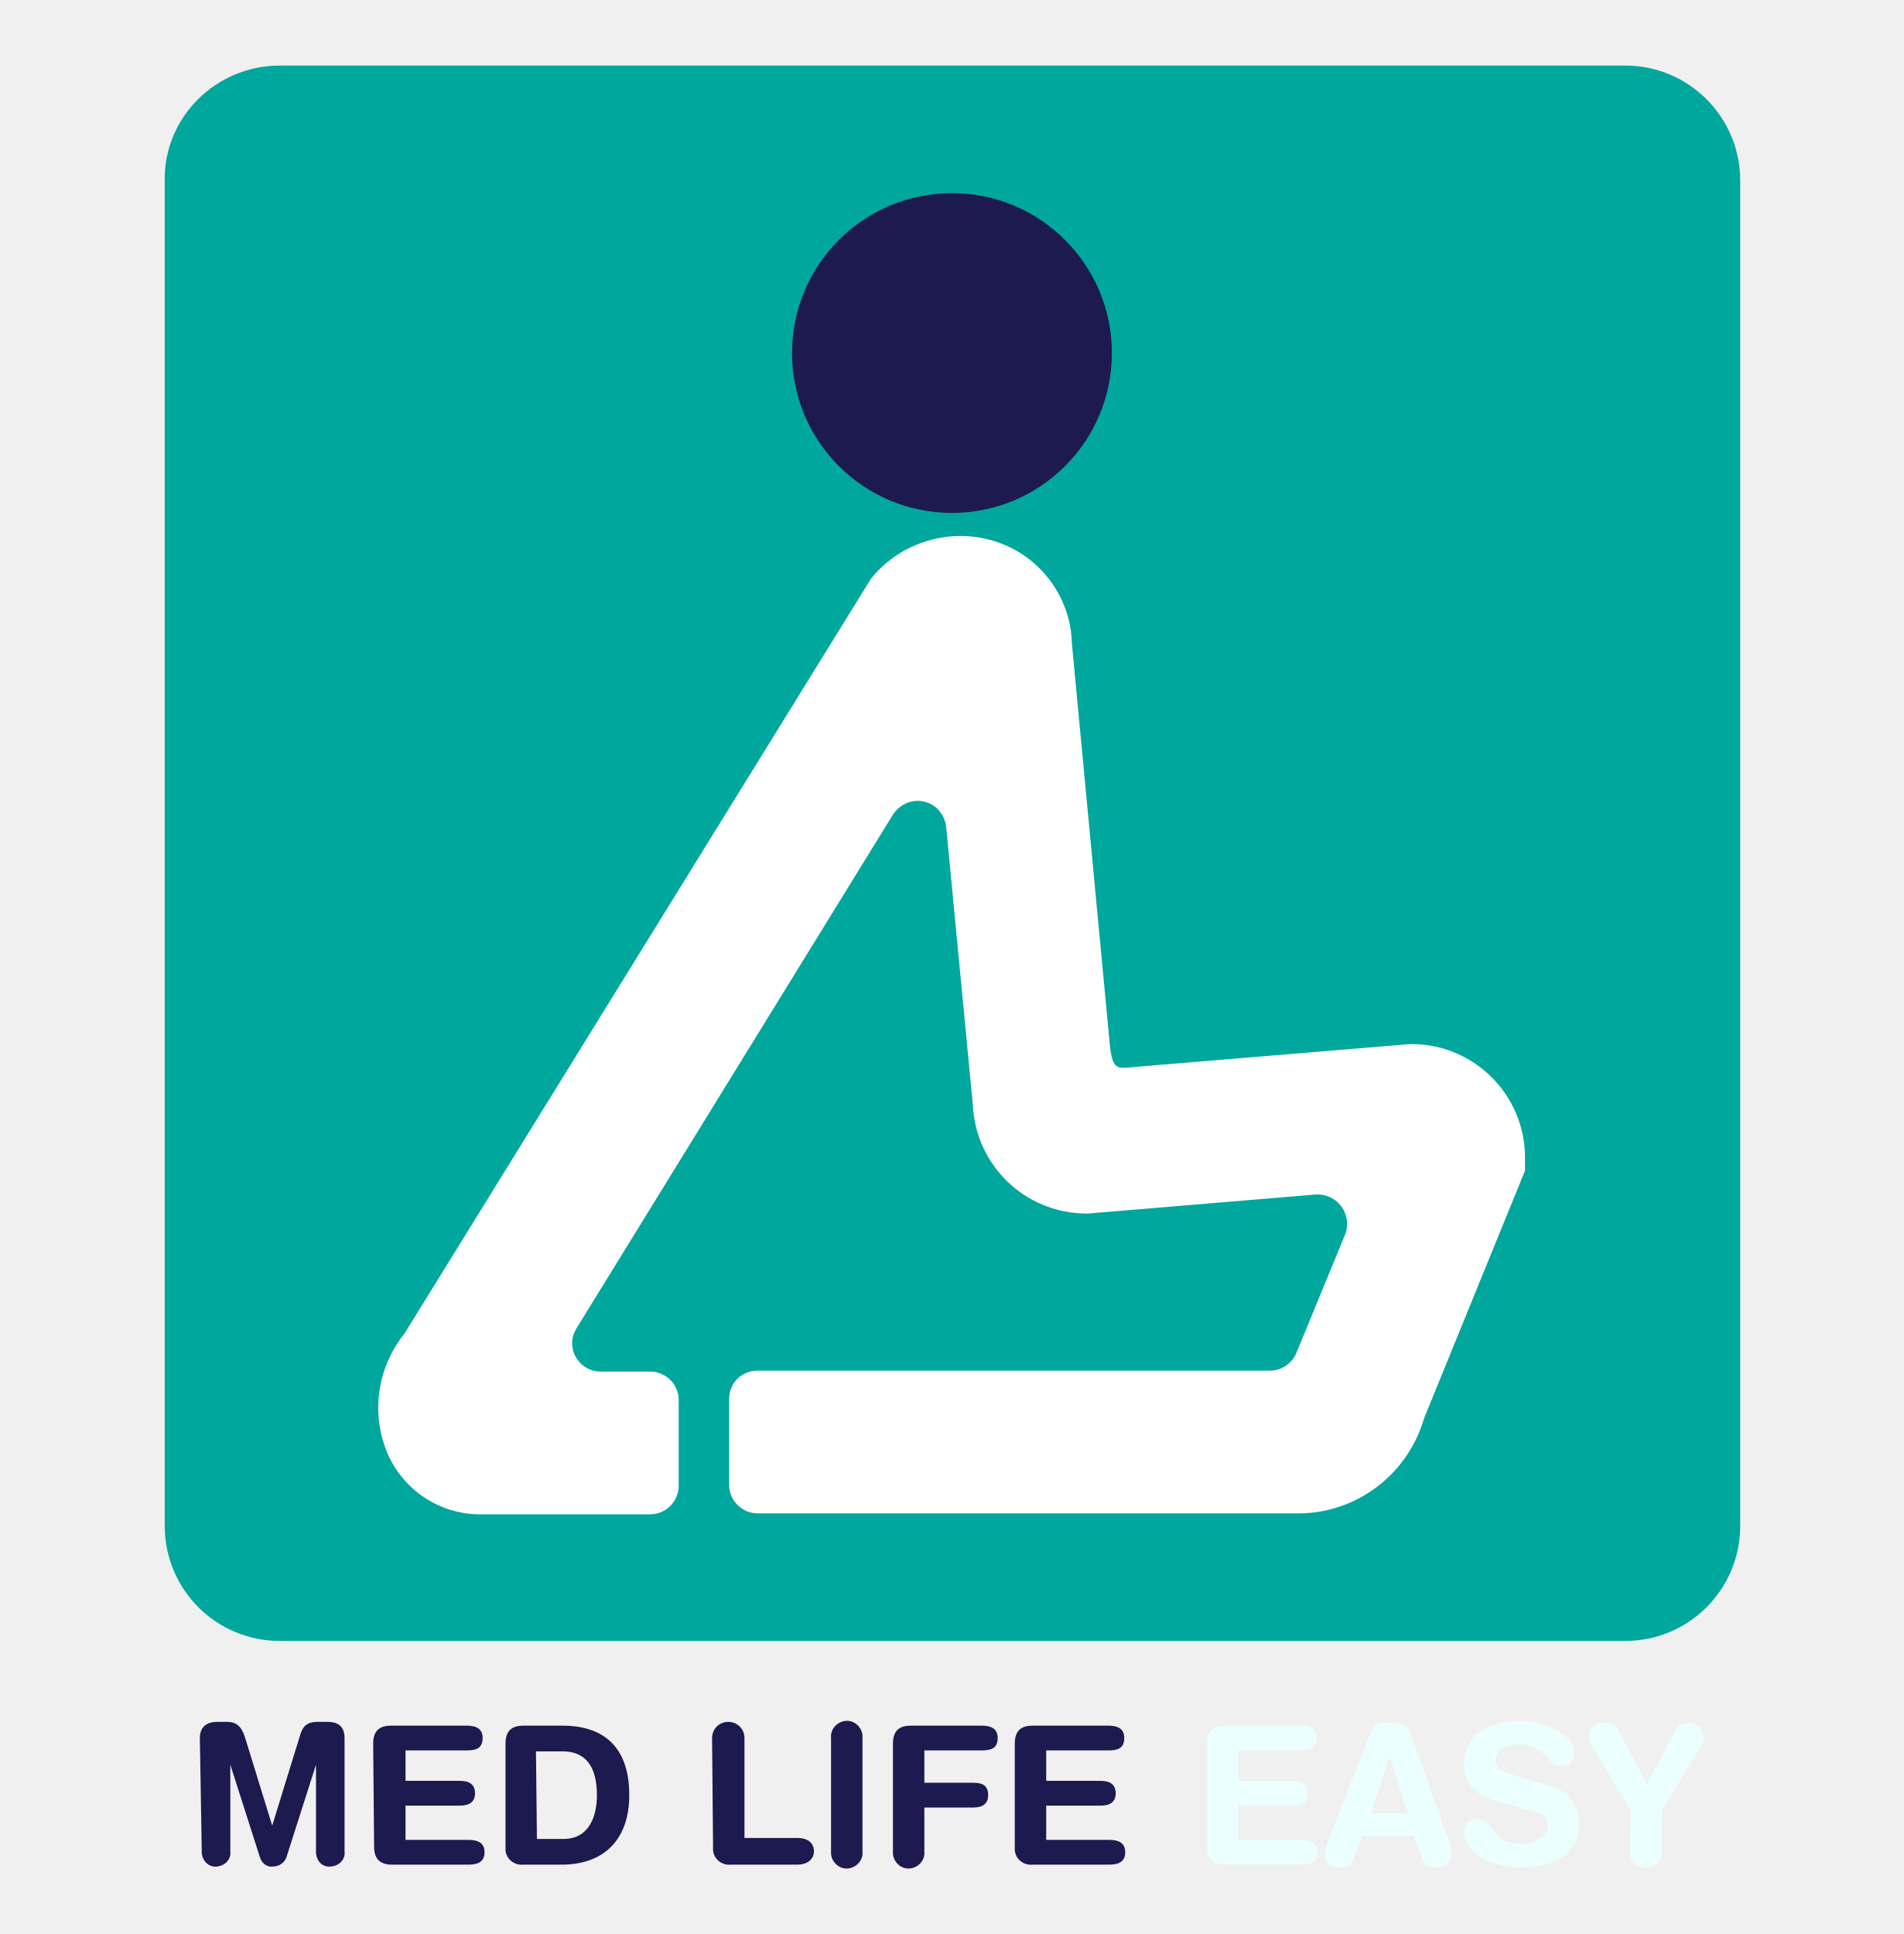
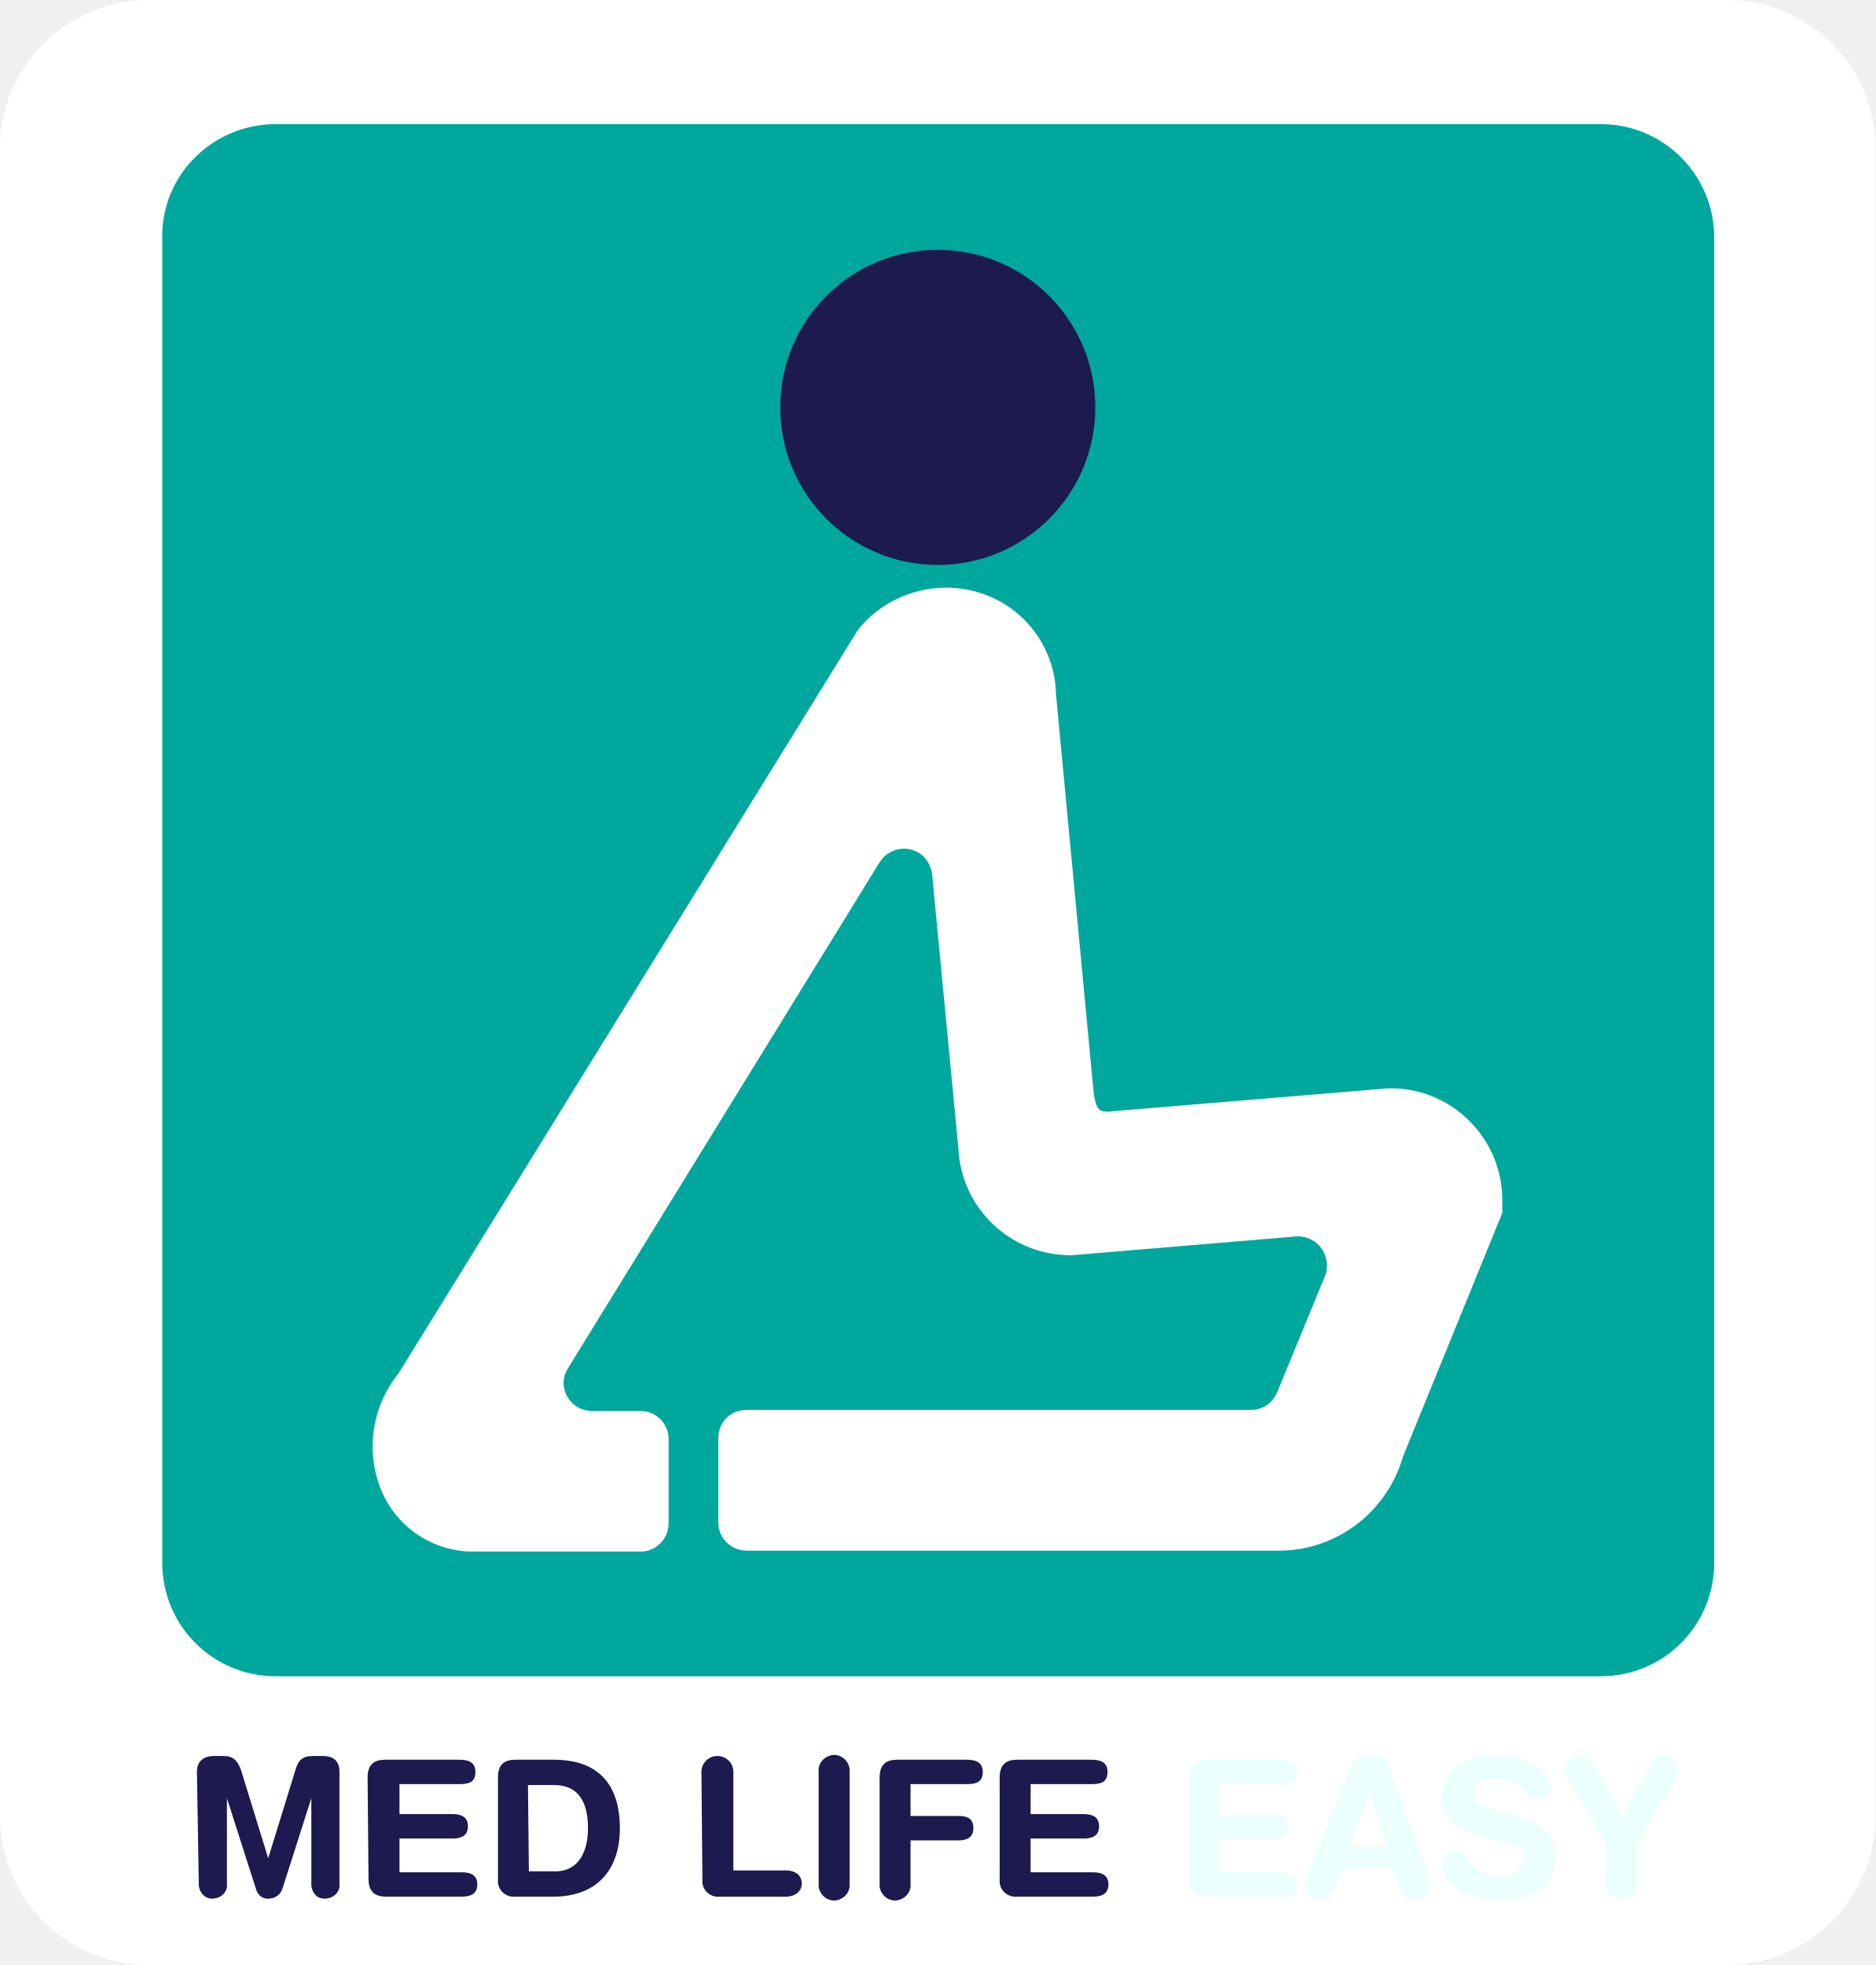
- <svg xmlns="http://www.w3.org/2000/svg" width="63" height="64" viewBox="0 0 63 64" fill="none">
-   <g id="logo.svg">
-     <g id="Group">
-       <path id="Vector" d="M9.261 2.169H53.771C55.881 2.169 57.582 3.87 57.582 5.981V50.49C57.582 52.601 55.881 54.302 53.771 54.302H9.261C7.151 54.302 5.45 52.601 5.45 50.49V5.981C5.418 3.87 7.151 2.169 9.261 2.169Z" fill="#00A79D" />
-       <path id="Vector_2" d="M46.713 34.551H46.65L37.546 35.307C36.948 35.37 36.822 35.402 36.727 34.614L35.467 21.29C35.436 19.841 34.522 18.549 33.199 18.014C31.656 17.384 29.86 17.857 28.821 19.148L13.386 44.127C12.472 45.261 12.252 46.805 12.85 48.16C13.417 49.388 14.646 50.144 15.969 50.112H21.513C22.048 50.112 22.458 49.672 22.458 49.167V46.333C22.458 45.797 22.017 45.388 21.513 45.388H19.875C19.339 45.388 18.93 44.947 18.93 44.443C18.93 44.254 18.993 44.096 19.087 43.938L29.545 26.96C29.829 26.519 30.396 26.361 30.868 26.645C31.12 26.802 31.278 27.086 31.309 27.369L32.191 36.568C32.286 38.552 33.892 40.127 35.908 40.158H36.003L43.531 39.529C44.067 39.497 44.508 39.875 44.571 40.41C44.571 40.568 44.571 40.725 44.508 40.852L42.901 44.758C42.744 45.136 42.397 45.356 42.019 45.356H25.072C24.537 45.356 24.127 45.766 24.127 46.301V49.136C24.127 49.672 24.568 50.081 25.072 50.081H42.964C44.886 50.081 46.587 48.789 47.122 46.931L50.461 38.741C50.461 38.741 50.461 38.741 50.461 38.709V38.3C50.461 36.252 48.792 34.551 46.713 34.551Z" fill="white" />
-       <path id="Vector_3" d="M31.499 16.974C34.422 16.974 36.791 14.605 36.791 11.682C36.791 8.76 34.422 6.391 31.499 6.391C28.576 6.391 26.207 8.76 26.207 11.682C26.207 14.605 28.576 16.974 31.499 16.974Z" fill="#1D1A4F" />
-       <path id="Vector_4" d="M6.613 57.515C6.613 57.105 6.897 56.98 7.18 56.98H7.495C7.81 56.98 7.968 57.105 8.094 57.452L9.007 60.413L9.921 57.452C10.015 57.105 10.173 56.98 10.519 56.98H10.834C11.118 56.98 11.401 57.074 11.401 57.515V61.264C11.433 61.516 11.244 61.736 10.96 61.767C10.677 61.799 10.488 61.61 10.456 61.327C10.456 61.295 10.456 61.264 10.456 61.264V58.397L9.48 61.453C9.417 61.642 9.228 61.767 9.039 61.767C8.85 61.799 8.661 61.673 8.598 61.453L7.621 58.397V61.264C7.653 61.516 7.464 61.736 7.18 61.767C6.928 61.799 6.708 61.61 6.676 61.327C6.676 61.295 6.676 61.264 6.676 61.264L6.613 57.515Z" fill="#1D1A4F" />
-       <path id="Vector_5" d="M12.348 57.704C12.348 57.231 12.6 57.105 12.946 57.105H15.435C15.75 57.105 15.97 57.2 15.97 57.515C15.97 57.861 15.75 57.925 15.435 57.925H13.419V58.932H15.214C15.498 58.932 15.718 59.027 15.718 59.342C15.718 59.657 15.498 59.752 15.214 59.752H13.419V60.886H15.498C15.813 60.886 16.033 60.98 16.033 61.295C16.033 61.61 15.813 61.705 15.498 61.705H12.978C12.6 61.705 12.379 61.547 12.379 61.106L12.348 57.704Z" fill="#1D1A4F" />
-       <path id="Vector_6" d="M16.727 57.704C16.727 57.231 16.979 57.105 17.325 57.105H18.617C19.751 57.105 20.822 57.609 20.822 59.405C20.822 60.854 20.003 61.705 18.585 61.705H17.325C17.042 61.736 16.758 61.547 16.727 61.232C16.727 61.169 16.727 61.138 16.727 61.075V57.704ZM17.766 60.854H18.648C19.499 60.854 19.751 60.098 19.751 59.405C19.751 58.492 19.404 57.956 18.617 57.956H17.735L17.766 60.854Z" fill="#1D1A4F" />
-       <path id="Vector_7" d="M23.562 57.515C23.562 57.231 23.783 56.98 24.098 56.98C24.381 56.98 24.634 57.2 24.634 57.515V60.822H26.398C26.712 60.822 26.933 60.98 26.933 61.264C26.933 61.547 26.681 61.705 26.398 61.705H24.192C23.909 61.736 23.625 61.547 23.594 61.232C23.594 61.169 23.594 61.138 23.594 61.075L23.562 57.515Z" fill="#1D1A4F" />
-       <path id="Vector_8" d="M27.499 57.515C27.468 57.231 27.688 56.98 27.972 56.948C28.255 56.916 28.507 57.137 28.539 57.42C28.539 57.452 28.539 57.483 28.539 57.515V61.264C28.57 61.547 28.35 61.799 28.066 61.831C27.783 61.862 27.531 61.642 27.499 61.358C27.499 61.327 27.499 61.295 27.499 61.264V57.515Z" fill="#1D1A4F" />
-       <path id="Vector_9" d="M29.547 57.704C29.547 57.231 29.799 57.105 30.145 57.105H32.476C32.791 57.105 33.012 57.2 33.012 57.515C33.012 57.861 32.791 57.925 32.476 57.925H30.586V58.995H32.193C32.476 58.995 32.697 59.059 32.697 59.405C32.697 59.72 32.476 59.815 32.193 59.815H30.586V61.264C30.618 61.547 30.397 61.799 30.114 61.831C29.83 61.862 29.578 61.642 29.547 61.358C29.547 61.327 29.547 61.295 29.547 61.264V57.704Z" fill="#1D1A4F" />
-       <path id="Vector_10" d="M33.578 57.704C33.578 57.231 33.83 57.105 34.177 57.105H36.665C36.98 57.105 37.201 57.2 37.201 57.515C37.201 57.861 36.98 57.925 36.665 57.925H34.618V58.932H36.413C36.697 58.932 36.917 59.027 36.917 59.342C36.917 59.657 36.697 59.752 36.413 59.752H34.618V60.886H36.697C37.012 60.886 37.232 60.98 37.232 61.295C37.232 61.61 37.012 61.705 36.697 61.705H34.177C33.893 61.736 33.61 61.547 33.578 61.232C33.578 61.169 33.578 61.138 33.578 61.075V57.704Z" fill="#1D1A4F" />
-       <path id="Vector_11" d="M39.941 57.704C39.941 57.231 40.193 57.105 40.54 57.105H43.028C43.343 57.105 43.564 57.2 43.564 57.515C43.564 57.861 43.343 57.925 43.028 57.925H40.981V58.932H42.776C43.06 58.932 43.28 59.027 43.28 59.342C43.28 59.657 43.06 59.752 42.776 59.752H40.981V60.886H43.06C43.375 60.886 43.595 60.98 43.595 61.295C43.595 61.61 43.375 61.705 43.06 61.705H40.54C40.162 61.705 39.941 61.547 39.941 61.106V57.704Z" fill="#EBFFFE" />
-       <path id="Vector_12" d="M45.36 57.326C45.423 57.105 45.643 56.98 45.864 57.011H46.116C46.368 56.98 46.62 57.137 46.683 57.389L47.943 60.917C48.006 61.043 48.037 61.169 48.037 61.327C48.037 61.578 47.817 61.799 47.533 61.799C47.313 61.831 47.124 61.705 47.061 61.516L46.777 60.76H45.076L44.793 61.516C44.73 61.705 44.541 61.831 44.32 61.799C44.068 61.831 43.848 61.642 43.848 61.389C43.848 61.358 43.848 61.358 43.848 61.327C43.848 61.2 43.911 61.043 43.942 60.917L45.36 57.326ZM45.99 58.145L45.36 60.004H46.588L45.99 58.145Z" fill="#EBFFFE" />
-       <path id="Vector_13" d="M51.028 59.027C52.005 59.248 52.257 59.815 52.257 60.35C52.257 61.169 51.627 61.799 50.367 61.799C49.044 61.799 48.445 61.138 48.445 60.633C48.445 60.413 48.634 60.193 48.855 60.193H48.886C49.453 60.193 49.296 61.011 50.367 61.011C50.902 61.011 51.217 60.697 51.217 60.413C51.217 60.224 51.123 60.035 50.776 59.941L49.579 59.626C48.634 59.373 48.445 58.838 48.445 58.365C48.445 57.326 49.39 56.948 50.304 56.948C51.123 56.948 52.099 57.42 52.099 58.019C52.099 58.271 51.879 58.46 51.658 58.428H51.627C51.154 58.428 51.217 57.736 50.241 57.736C49.768 57.736 49.485 57.956 49.485 58.271C49.485 58.586 49.863 58.681 50.209 58.775L51.028 59.027Z" fill="#EBFFFE" />
-       <path id="Vector_14" d="M53.96 59.909L52.669 57.767C52.606 57.672 52.574 57.578 52.574 57.483C52.574 57.2 52.826 56.98 53.078 57.011C53.078 57.011 53.078 57.011 53.11 57.011C53.33 57.011 53.519 57.105 53.582 57.326L54.496 59.027L55.409 57.326C55.472 57.137 55.661 57.011 55.85 57.011C56.134 57.011 56.354 57.2 56.386 57.483C56.386 57.578 56.354 57.672 56.291 57.767L55 59.909V61.264C55 61.547 54.779 61.799 54.464 61.799C54.181 61.799 53.929 61.578 53.929 61.264L53.96 59.909Z" fill="#EBFFFE" />
+ <svg xmlns="http://www.w3.org/2000/svg" width="63" height="66" viewBox="0 0 63 66" fill="none">
+   <rect width="63" height="66" rx="5" fill="white" />
+   <g clip-path="url(#clip0_1_67)">
+     <g clip-path="url(#clip1_1_67)">
+       <path d="M9.261 4.17H53.771C55.881 4.17 57.582 5.871 57.582 7.981V52.491C57.582 54.601 55.881 56.302 53.771 56.302H9.261C7.151 56.302 5.45 54.601 5.45 52.491V7.981C5.418 5.871 7.151 4.17 9.261 4.17Z" fill="#00A79D" />
+       <path d="M46.715 36.553H46.651L37.548 37.309C36.95 37.372 36.824 37.403 36.729 36.616L35.469 23.291C35.438 21.842 34.524 20.551 33.201 20.015C31.657 19.385 29.862 19.858 28.823 21.149L13.387 46.129C12.474 47.263 12.254 48.806 12.852 50.161C13.419 51.389 14.648 52.145 15.97 52.114H21.515C22.05 52.114 22.459 51.673 22.459 51.169V48.334C22.459 47.798 22.018 47.389 21.515 47.389H19.877C19.341 47.389 18.931 46.948 18.931 46.444C18.931 46.255 18.994 46.097 19.089 45.94L29.547 28.961C29.831 28.52 30.398 28.363 30.87 28.646C31.122 28.804 31.279 29.087 31.311 29.371L32.193 38.569C32.288 40.553 33.894 42.128 35.91 42.16H36.005L43.533 41.53C44.069 41.498 44.51 41.876 44.572 42.412C44.572 42.569 44.572 42.727 44.51 42.853L42.903 46.759C42.745 47.137 42.399 47.357 42.021 47.357H25.074C24.538 47.357 24.129 47.767 24.129 48.302V51.137C24.129 51.673 24.57 52.082 25.074 52.082H42.966C44.888 52.082 46.589 50.791 47.124 48.932L50.463 40.742C50.463 40.742 50.463 40.742 50.463 40.711V40.301C50.463 38.254 48.794 36.553 46.715 36.553Z" fill="white" />
+       <path d="M31.501 18.975C34.424 18.975 36.793 16.605 36.793 13.683C36.793 10.76 34.424 8.391 31.501 8.391C28.578 8.391 26.209 10.76 26.209 13.683C26.209 16.605 28.578 18.975 31.501 18.975Z" fill="#1D1A4F" />
+       <path d="M6.615 59.516C6.615 59.106 6.899 58.98 7.182 58.98H7.497C7.812 58.98 7.97 59.106 8.096 59.453L9.009 62.414L9.923 59.453C10.017 59.106 10.175 58.98 10.521 58.98H10.836C11.12 58.98 11.403 59.075 11.403 59.516V63.264C11.435 63.517 11.246 63.737 10.962 63.769C10.679 63.8 10.49 63.611 10.458 63.328C10.458 63.296 10.458 63.264 10.458 63.264V60.398L9.482 63.453C9.419 63.642 9.23 63.769 9.041 63.769C8.852 63.8 8.663 63.674 8.6 63.453L7.623 60.398V63.264C7.655 63.517 7.466 63.737 7.182 63.769C6.93 63.8 6.71 63.611 6.678 63.328C6.678 63.296 6.678 63.264 6.678 63.264L6.615 59.516Z" fill="#1D1A4F" />
+       <path d="M12.348 59.704C12.348 59.231 12.6 59.105 12.946 59.105H15.435C15.75 59.105 15.97 59.2 15.97 59.515C15.97 59.861 15.75 59.925 15.435 59.925H13.419V60.932H15.214C15.498 60.932 15.718 61.027 15.718 61.342C15.718 61.657 15.498 61.752 15.214 61.752H13.419V62.886H15.498C15.813 62.886 16.033 62.98 16.033 63.295C16.033 63.61 15.813 63.705 15.498 63.705H12.978C12.6 63.705 12.379 63.547 12.379 63.106L12.348 59.704Z" fill="#1D1A4F" />
+       <path d="M16.727 59.704C16.727 59.231 16.979 59.105 17.325 59.105H18.617C19.751 59.105 20.822 59.609 20.822 61.405C20.822 62.854 20.003 63.705 18.585 63.705H17.325C17.042 63.736 16.758 63.547 16.727 63.232C16.727 63.169 16.727 63.138 16.727 63.075V59.704ZM17.766 62.854H18.648C19.499 62.854 19.751 62.098 19.751 61.405C19.751 60.492 19.404 59.956 18.617 59.956H17.735L17.766 62.854Z" fill="#1D1A4F" />
+       <path d="M23.562 59.516C23.562 59.233 23.783 58.98 24.098 58.98C24.381 58.98 24.634 59.201 24.634 59.516V62.824H26.398C26.712 62.824 26.933 62.981 26.933 63.264C26.933 63.548 26.681 63.706 26.398 63.706H24.192C23.909 63.737 23.625 63.548 23.594 63.233C23.594 63.17 23.594 63.139 23.594 63.075L23.562 59.516Z" fill="#1D1A4F" />
+       <path d="M27.499 59.515C27.468 59.232 27.688 58.98 27.972 58.948C28.255 58.917 28.507 59.137 28.539 59.421C28.539 59.452 28.539 59.484 28.539 59.515V63.264C28.57 63.547 28.35 63.799 28.066 63.831C27.783 63.862 27.531 63.642 27.499 63.358C27.499 63.327 27.499 63.295 27.499 63.264V59.515Z" fill="#1D1A4F" />
+       <path d="M29.547 59.704C29.547 59.231 29.799 59.105 30.145 59.105H32.476C32.791 59.105 33.012 59.2 33.012 59.515C33.012 59.861 32.791 59.925 32.476 59.925H30.586V60.995H32.193C32.476 60.995 32.697 61.059 32.697 61.405C32.697 61.72 32.476 61.815 32.193 61.815H30.586V63.264C30.618 63.547 30.397 63.799 30.114 63.831C29.83 63.862 29.578 63.642 29.547 63.358C29.547 63.327 29.547 63.295 29.547 63.264V59.704Z" fill="#1D1A4F" />
+       <path d="M33.58 59.704C33.58 59.231 33.832 59.105 34.179 59.105H36.667C36.982 59.105 37.203 59.2 37.203 59.515C37.203 59.861 36.982 59.925 36.667 59.925H34.62V60.932H36.415C36.699 60.932 36.919 61.027 36.919 61.342C36.919 61.657 36.699 61.752 36.415 61.752H34.62V62.886H36.699C37.014 62.886 37.234 62.98 37.234 63.295C37.234 63.61 37.014 63.705 36.699 63.705H34.179C33.895 63.736 33.612 63.547 33.58 63.232C33.58 63.169 33.58 63.138 33.58 63.075V59.704Z" fill="#1D1A4F" />
+       <path d="M39.941 59.704C39.941 59.231 40.193 59.105 40.54 59.105H43.028C43.343 59.105 43.564 59.2 43.564 59.515C43.564 59.861 43.343 59.925 43.028 59.925H40.981V60.932H42.776C43.06 60.932 43.28 61.027 43.28 61.342C43.28 61.657 43.06 61.752 42.776 61.752H40.981V62.886H43.06C43.375 62.886 43.595 62.98 43.595 63.295C43.595 63.61 43.375 63.705 43.06 63.705H40.54C40.162 63.705 39.941 63.547 39.941 63.106V59.704Z" fill="#EBFFFE" />
+       <path d="M45.36 59.328C45.423 59.107 45.643 58.981 45.864 59.013H46.116C46.368 58.981 46.62 59.139 46.683 59.391L47.943 62.919C48.006 63.045 48.037 63.171 48.037 63.328C48.037 63.58 47.817 63.801 47.533 63.801C47.313 63.832 47.124 63.706 47.061 63.517L46.777 62.761H45.076L44.793 63.517C44.73 63.706 44.541 63.832 44.32 63.801C44.068 63.832 43.848 63.643 43.848 63.391C43.848 63.36 43.848 63.36 43.848 63.328C43.848 63.202 43.911 63.045 43.942 62.919L45.36 59.328ZM45.99 60.147L45.36 62.005H46.588L45.99 60.147Z" fill="#EBFFFE" />
+       <path d="M51.03 61.028C52.007 61.249 52.259 61.816 52.259 62.351C52.259 63.17 51.629 63.8 50.369 63.8C49.046 63.8 48.447 63.139 48.447 62.635C48.447 62.414 48.636 62.194 48.857 62.194H48.888C49.455 62.194 49.298 63.013 50.369 63.013C50.904 63.013 51.219 62.698 51.219 62.414C51.219 62.225 51.125 62.036 50.778 61.942L49.581 61.627C48.636 61.375 48.447 60.839 48.447 60.367C48.447 59.327 49.392 58.949 50.306 58.949C51.125 58.949 52.101 59.422 52.101 60.02C52.101 60.272 51.881 60.461 51.66 60.43H51.629C51.156 60.43 51.219 59.737 50.243 59.737C49.77 59.737 49.487 59.957 49.487 60.272C49.487 60.587 49.865 60.682 50.211 60.776L51.03 61.028Z" fill="#EBFFFE" />
+       <path d="M53.958 61.909L52.667 59.767C52.604 59.672 52.572 59.578 52.572 59.483C52.572 59.2 52.824 58.979 53.076 59.011C53.076 59.011 53.076 59.011 53.108 59.011C53.328 59.011 53.517 59.105 53.58 59.326L54.494 61.027L55.407 59.326C55.47 59.137 55.659 59.011 55.848 59.011C56.132 59.011 56.352 59.2 56.384 59.483C56.384 59.578 56.352 59.672 56.289 59.767L54.998 61.909V63.263C54.998 63.547 54.777 63.799 54.462 63.799C54.179 63.799 53.927 63.578 53.927 63.263L53.958 61.909Z" fill="#EBFFFE" />
    </g>
  </g>
+   <defs>
+     <clipPath id="clip0_1_67">
+       <rect width="63" height="65" fill="white" />
+     </clipPath>
+     <clipPath id="clip1_1_67">
+       <rect width="63" height="65" fill="white" />
+     </clipPath>
+   </defs>
</svg>
